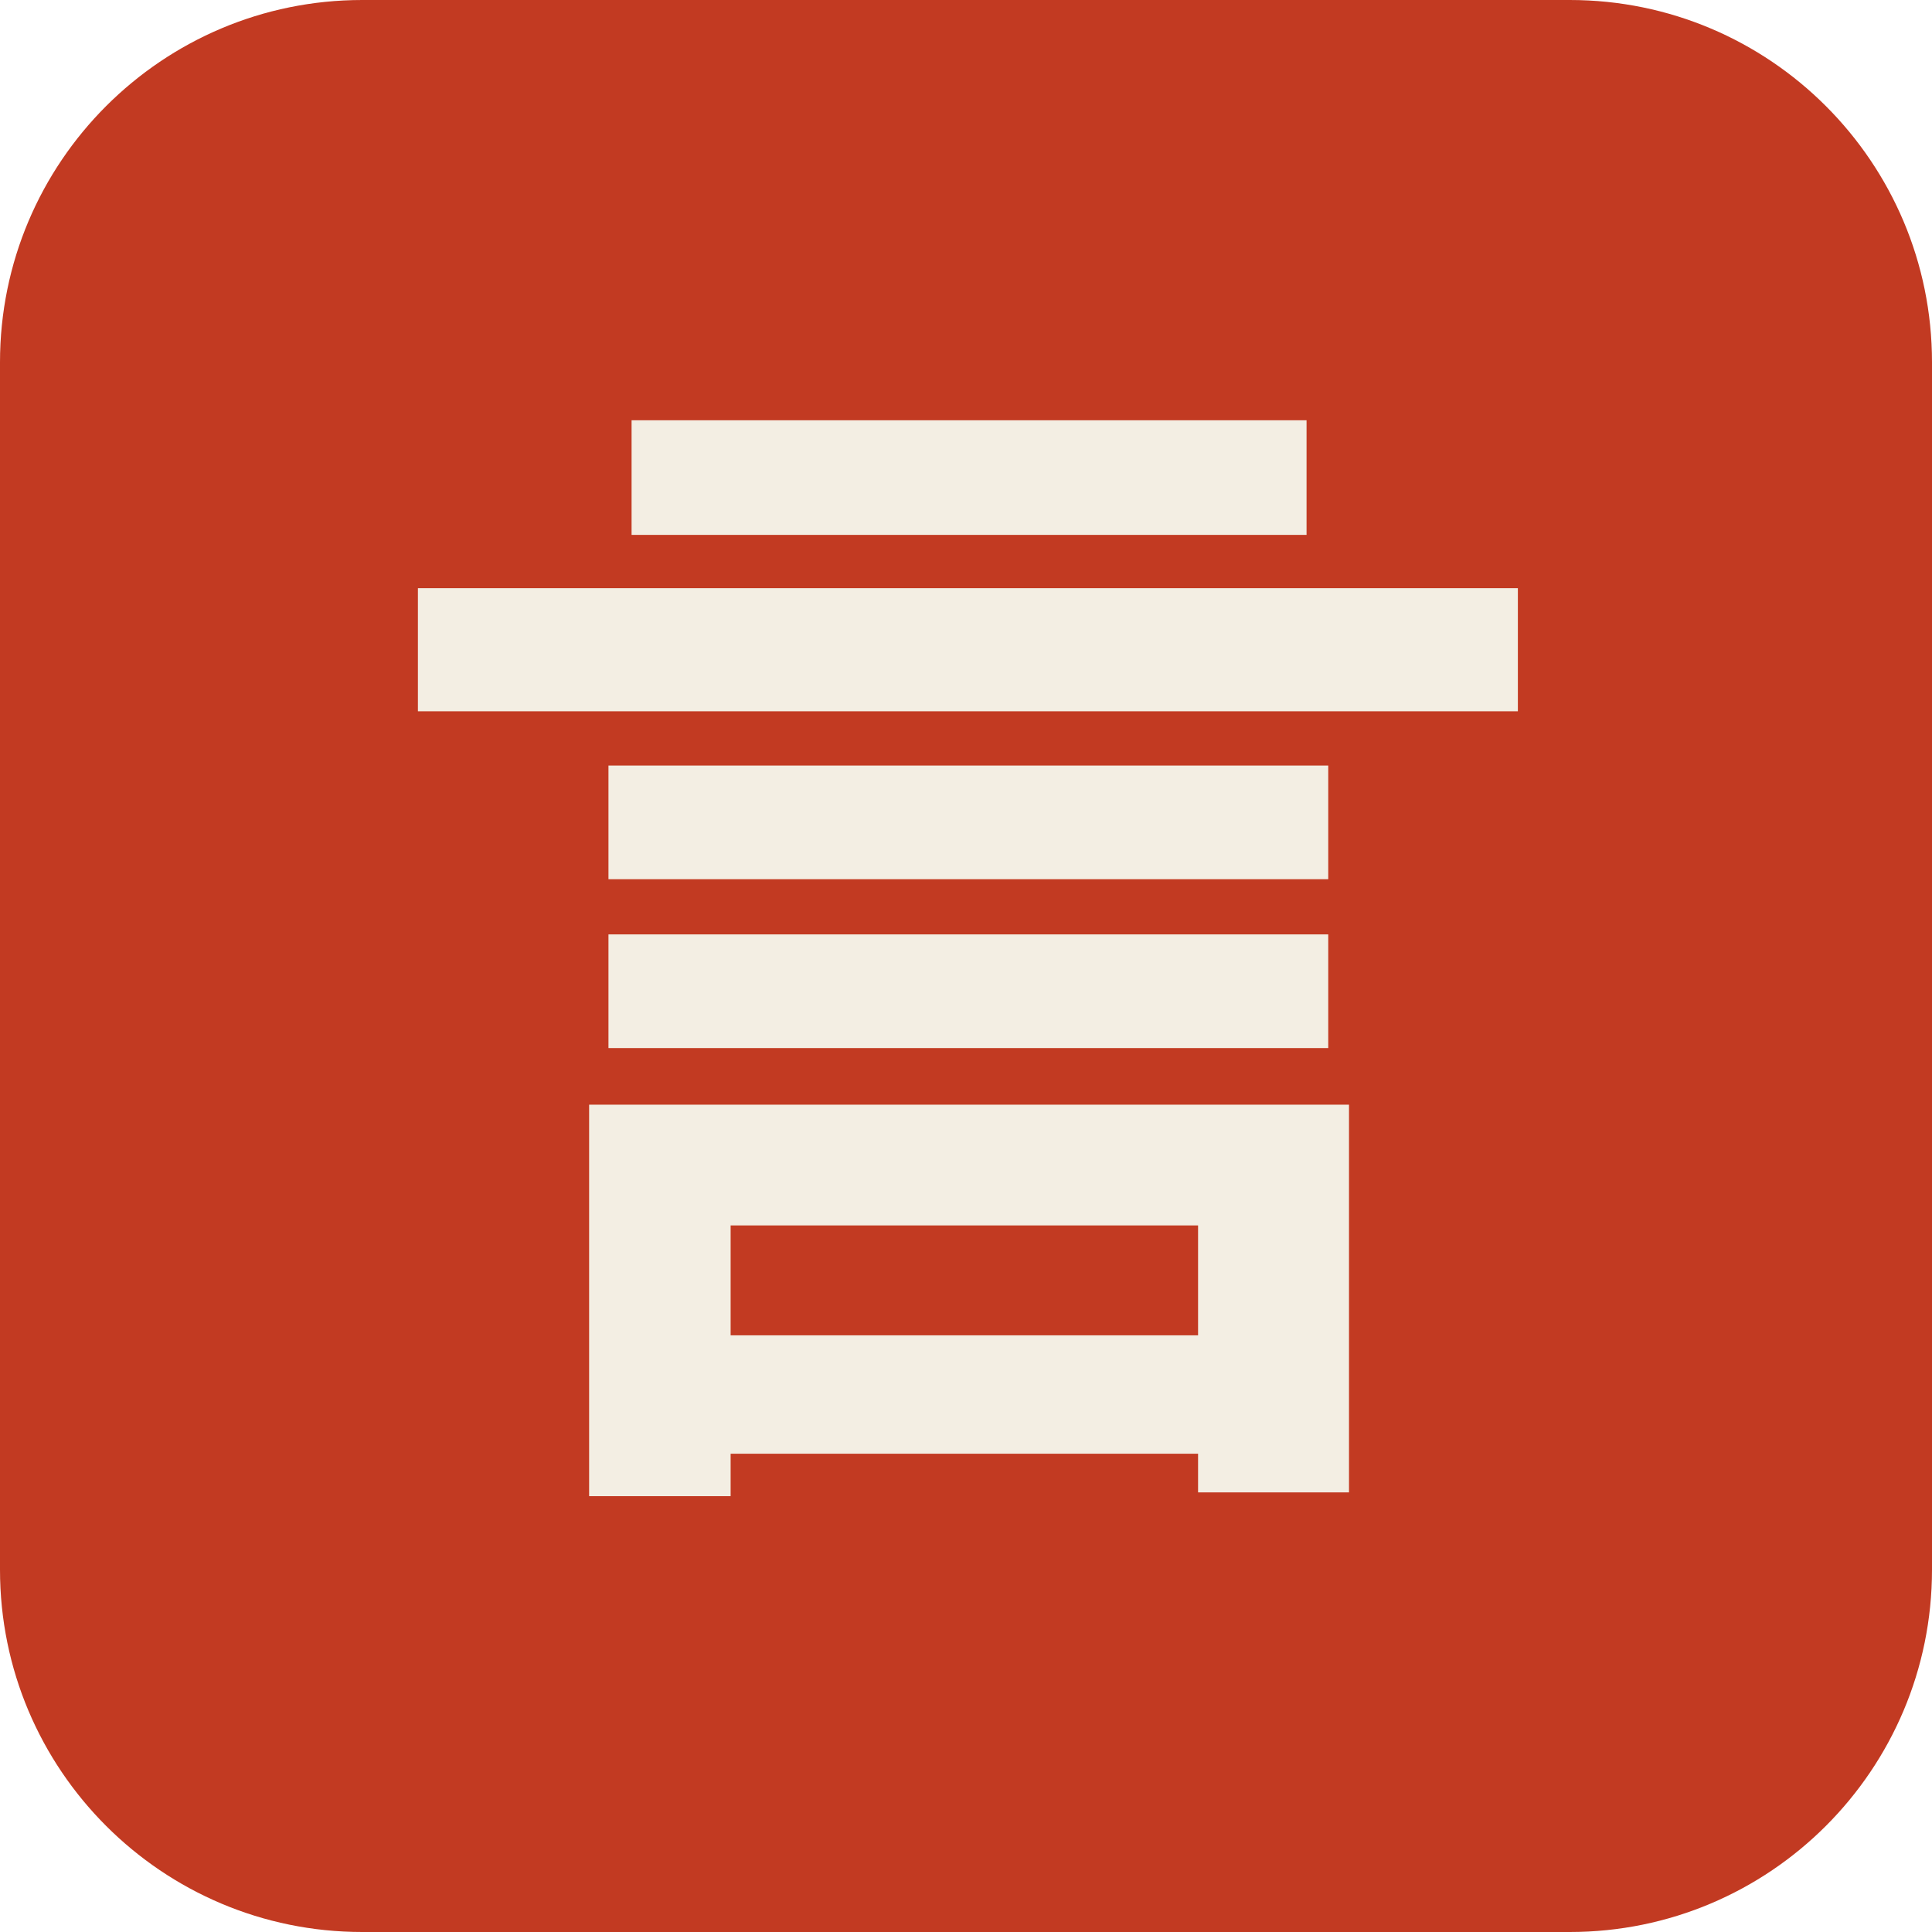
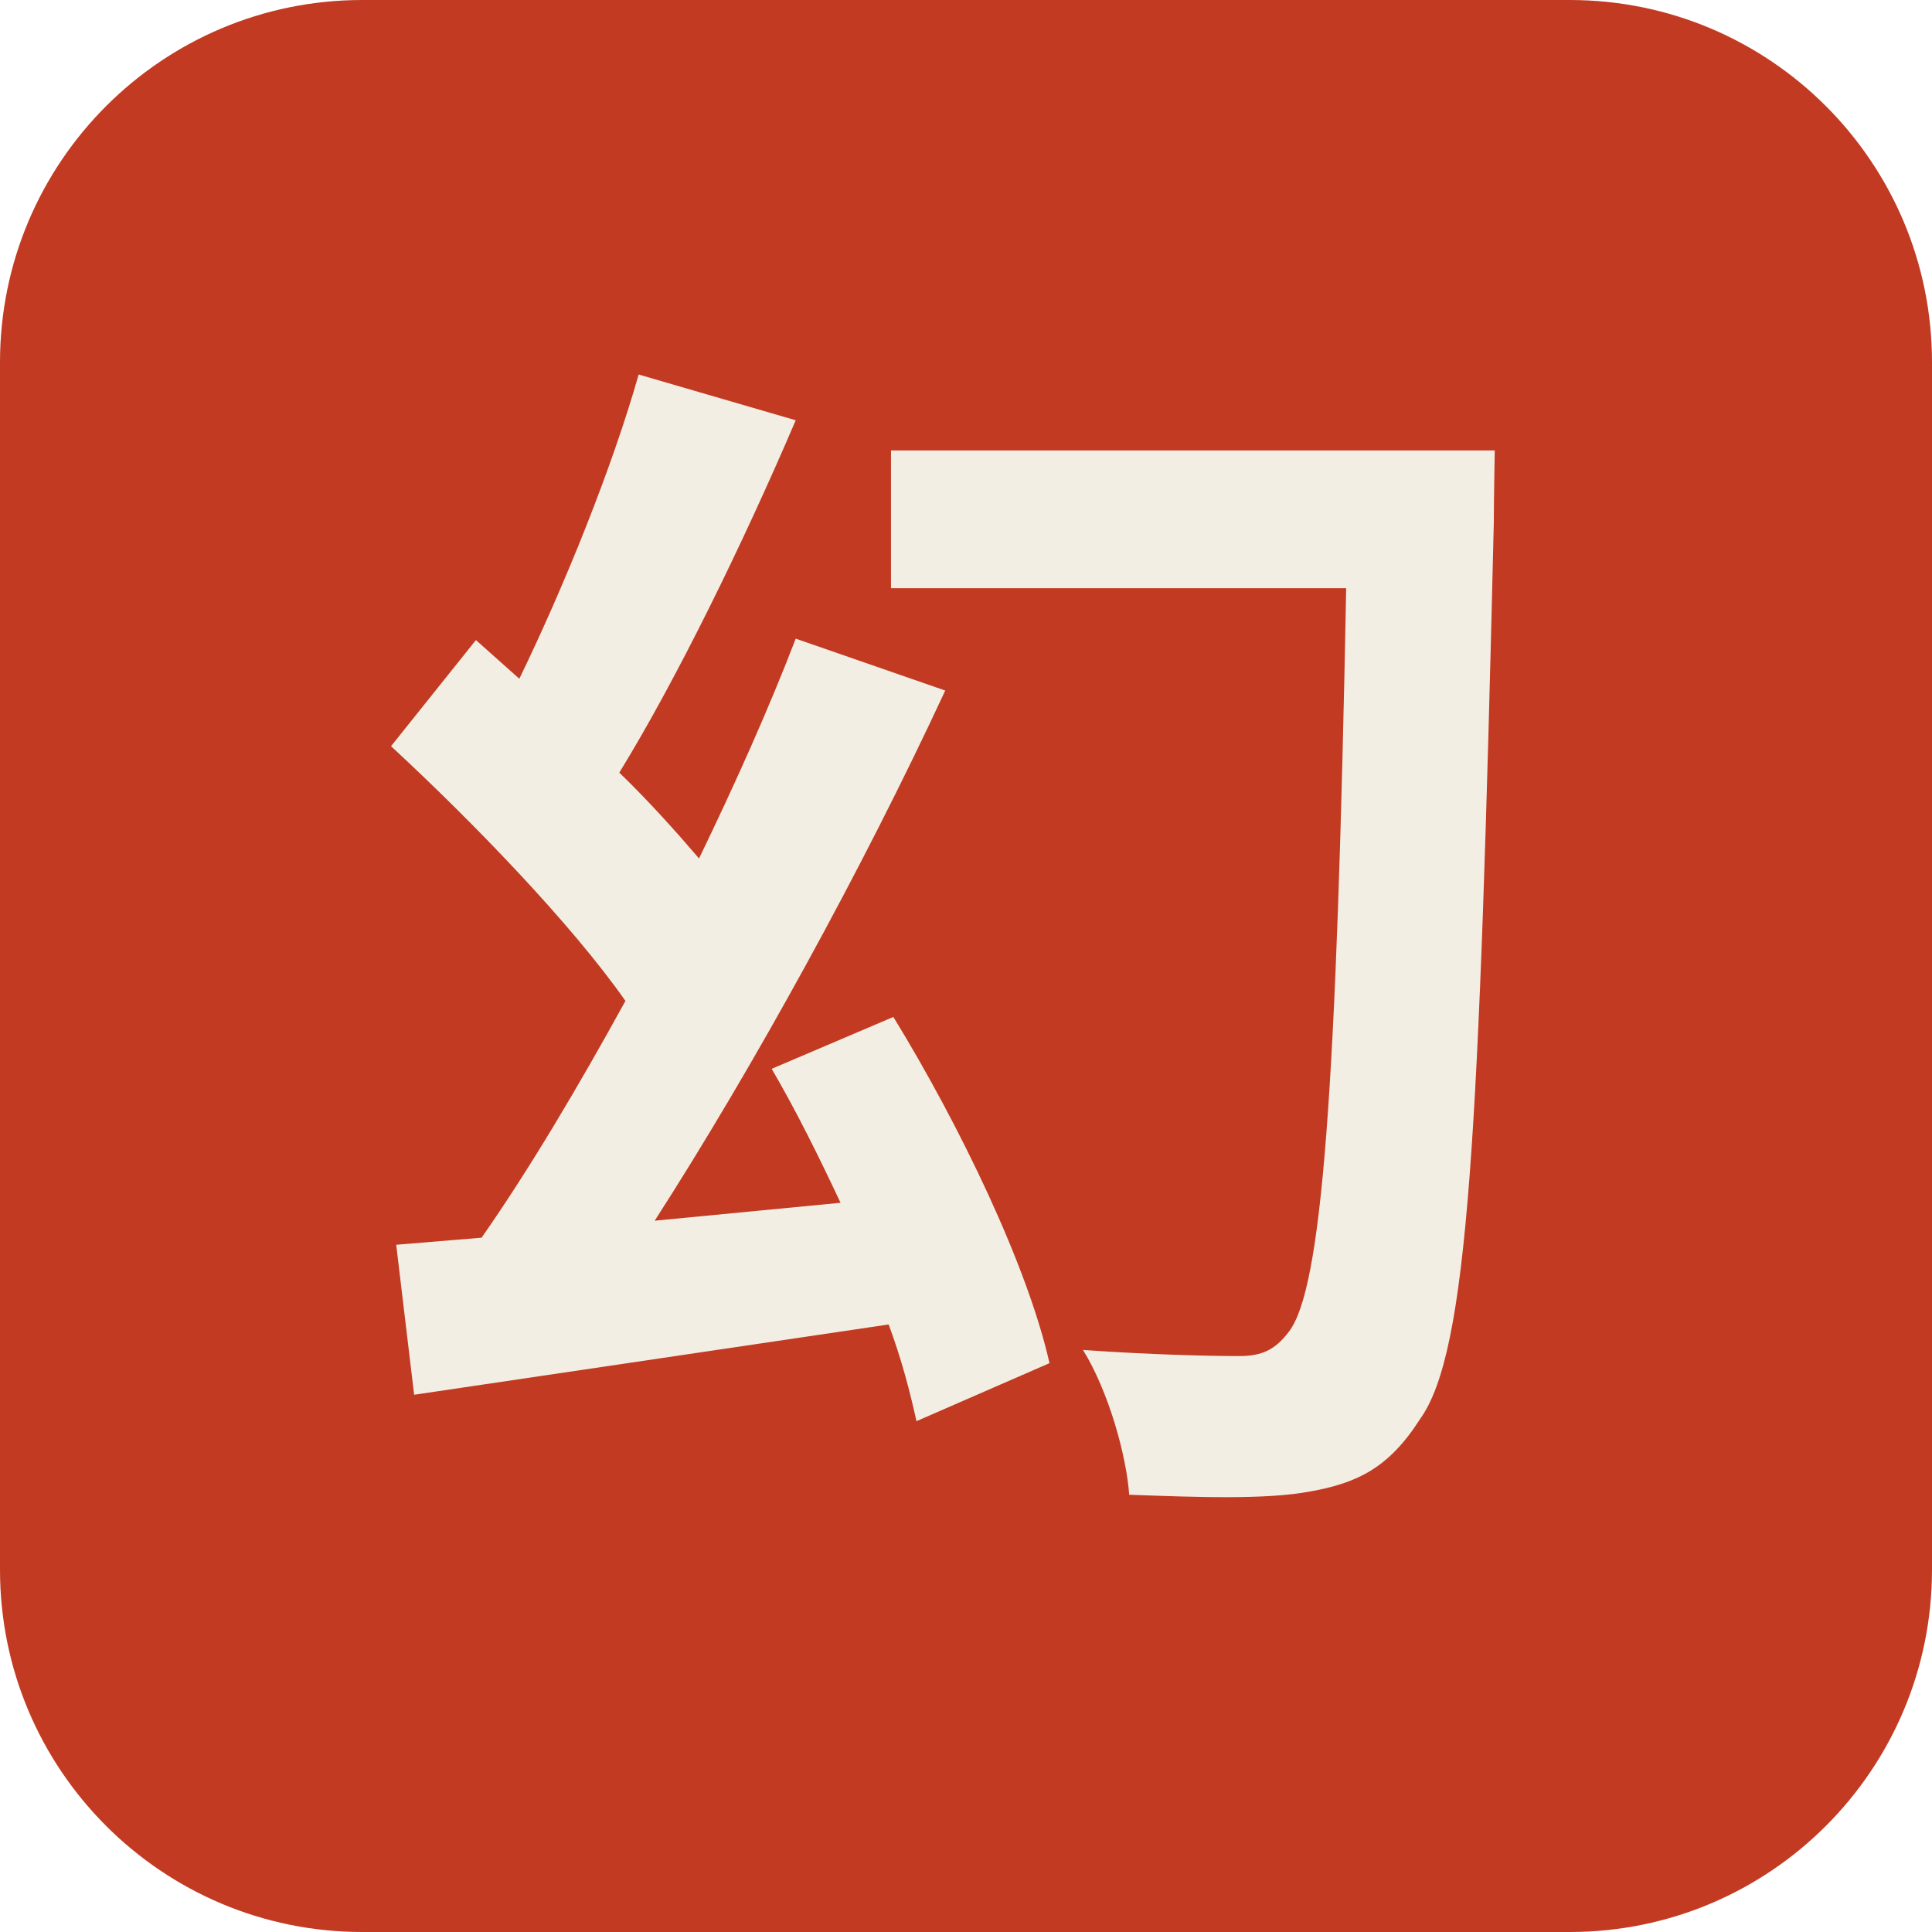
<svg xmlns="http://www.w3.org/2000/svg" viewBox="0 0 64 64">
  <rect width="64" height="64" rx="12" fill="#c23a22" />
-   <text x="32" y="46" font-size="40" text-anchor="middle" fill="#f3eee3" font-family="serif" font-weight="700">言</text>
+   <text x="32" y="46" font-size="40" text-anchor="middle" fill="#f3eee3" font-family="serif" font-weight="700">幻</text>
</svg>
